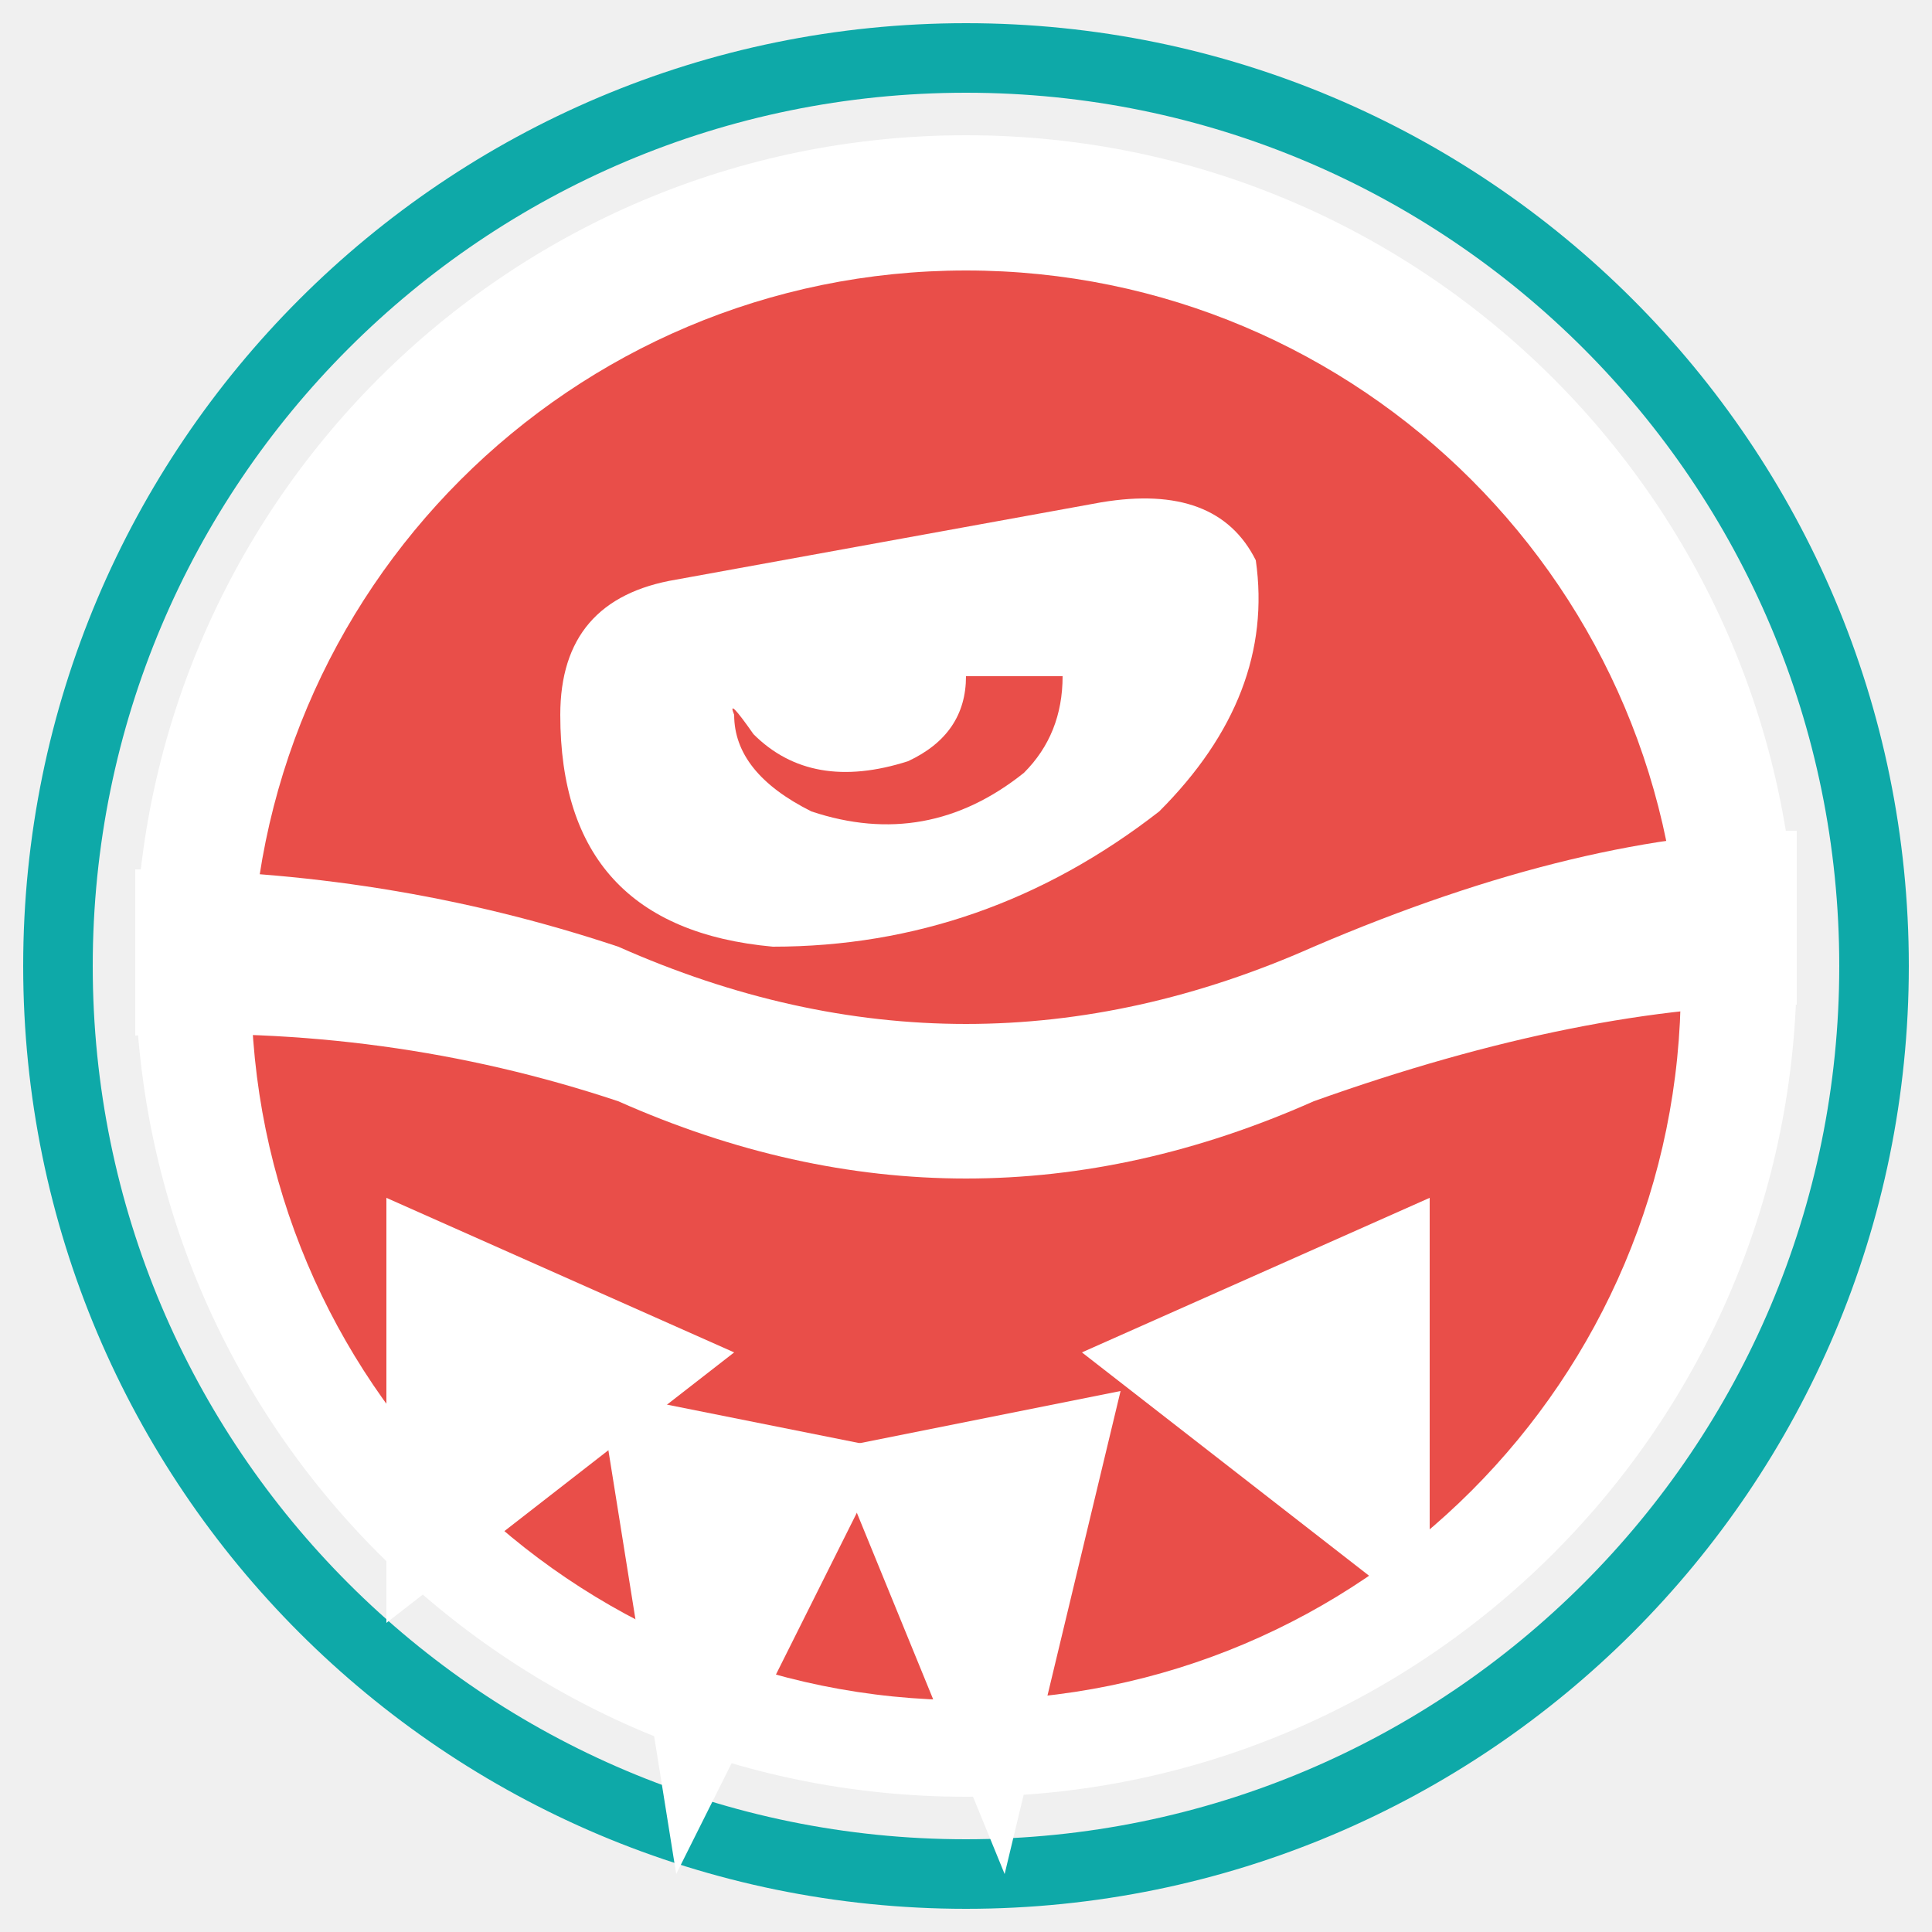
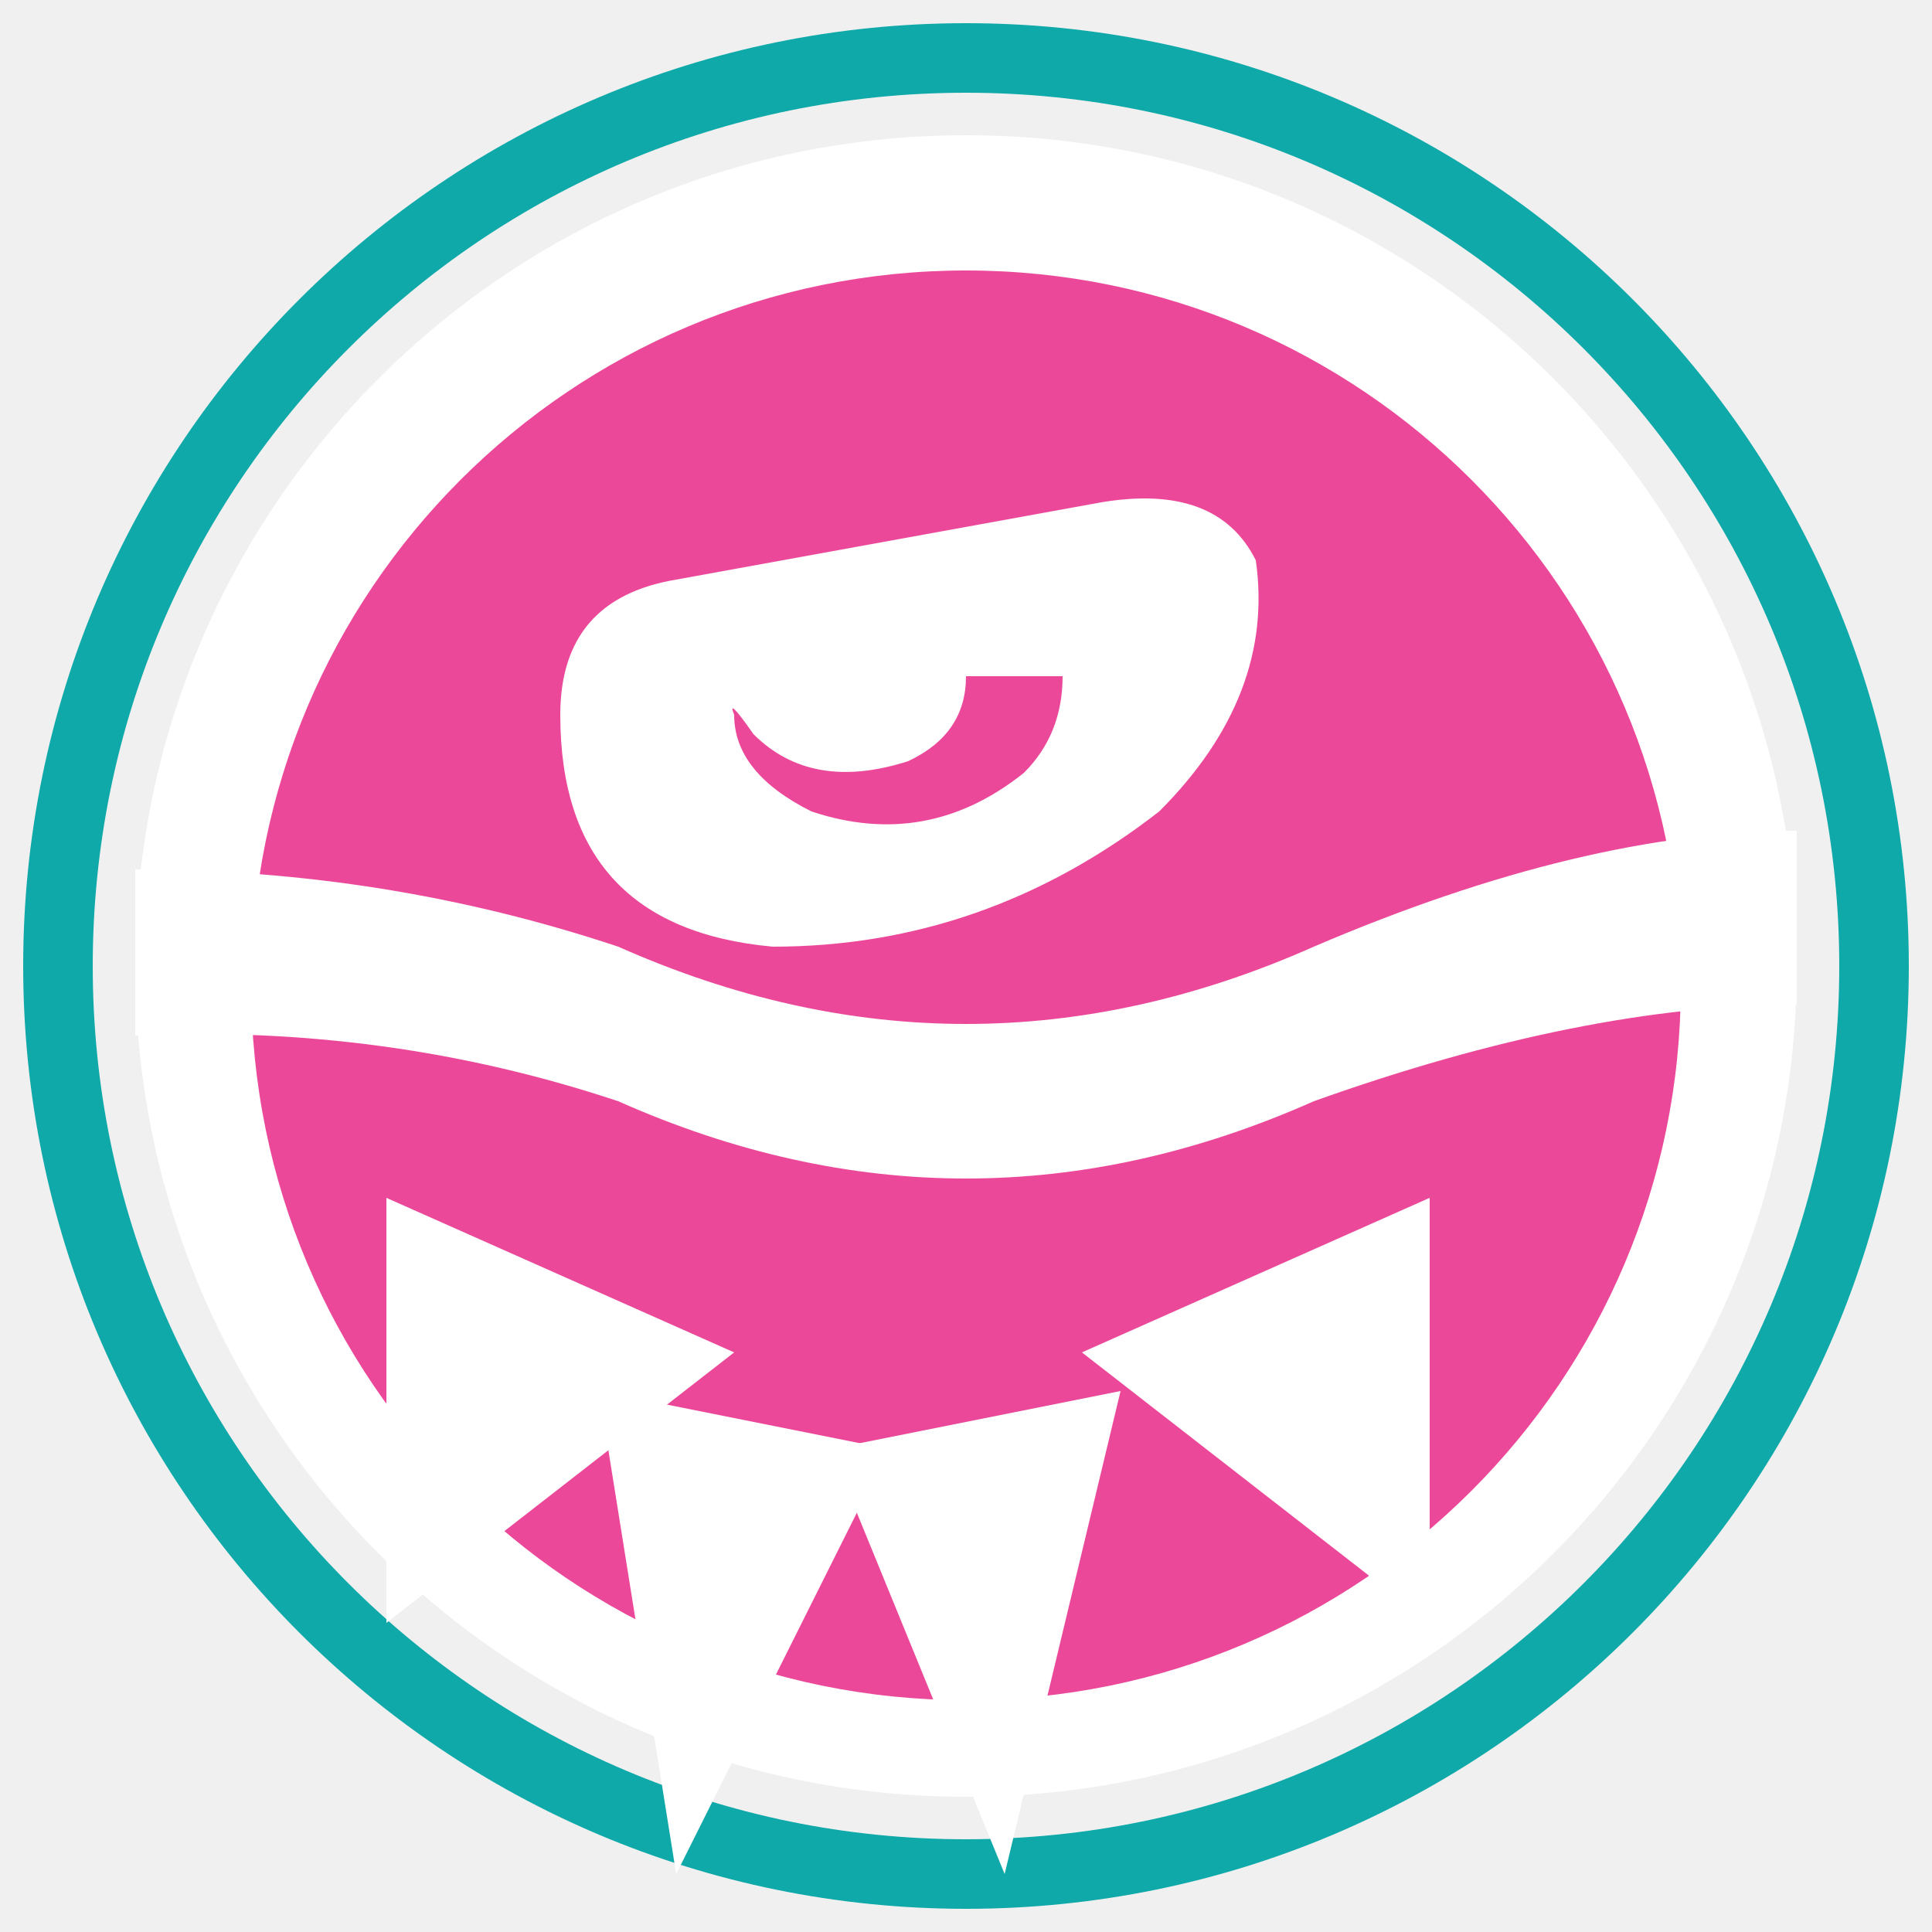
<svg xmlns="http://www.w3.org/2000/svg" viewBox="0 0 500 500" width="64" height="64">
  <circle cx="250" cy="250" r="235" fill="none" stroke="#0EA9A8" stroke-width="18" />
  <circle cx="250" cy="250" r="215" fill="white" />
-   <circle cx="250" cy="255" r="185" fill="#E94E49" />
+   <circle cx="250" cy="255" r="185" fill="#EC4899" />
  <path d="M 145 185 Q 145 155 175 150 L 285 130 Q 315 125 325 145 Q 330 180 300 210 Q 255 245 200 245 Q 145 240 145 185 Z            M 190 185 Q 190 200 210 210 Q 240 220 265 200 Q 275 190 275 175 L 250 175 Q 250 190 235 197 Q 210 205 195 190 Q 188 180 190 185 Z" fill="white" fill-rule="evenodd" />
  <path d="M 35 225 Q 100 225 160 245 Q 250 285 340 245 Q 410 215 465 215 L 465 260 Q 410 260 340 285 Q 250 325 160 285 Q 100 265 35 268 Z" fill="white" />
  <g fill="white">
    <path d="M 100 310 L 190 350 L 100 420 Z" />
    <path d="M 155 360 L 230 375 L 175 485 Z" />
    <path d="M 215 375 L 290 360 L 260 485 Z" />
    <path d="M 280 350 L 370 310 L 370 420 Z" />
  </g>
</svg>
